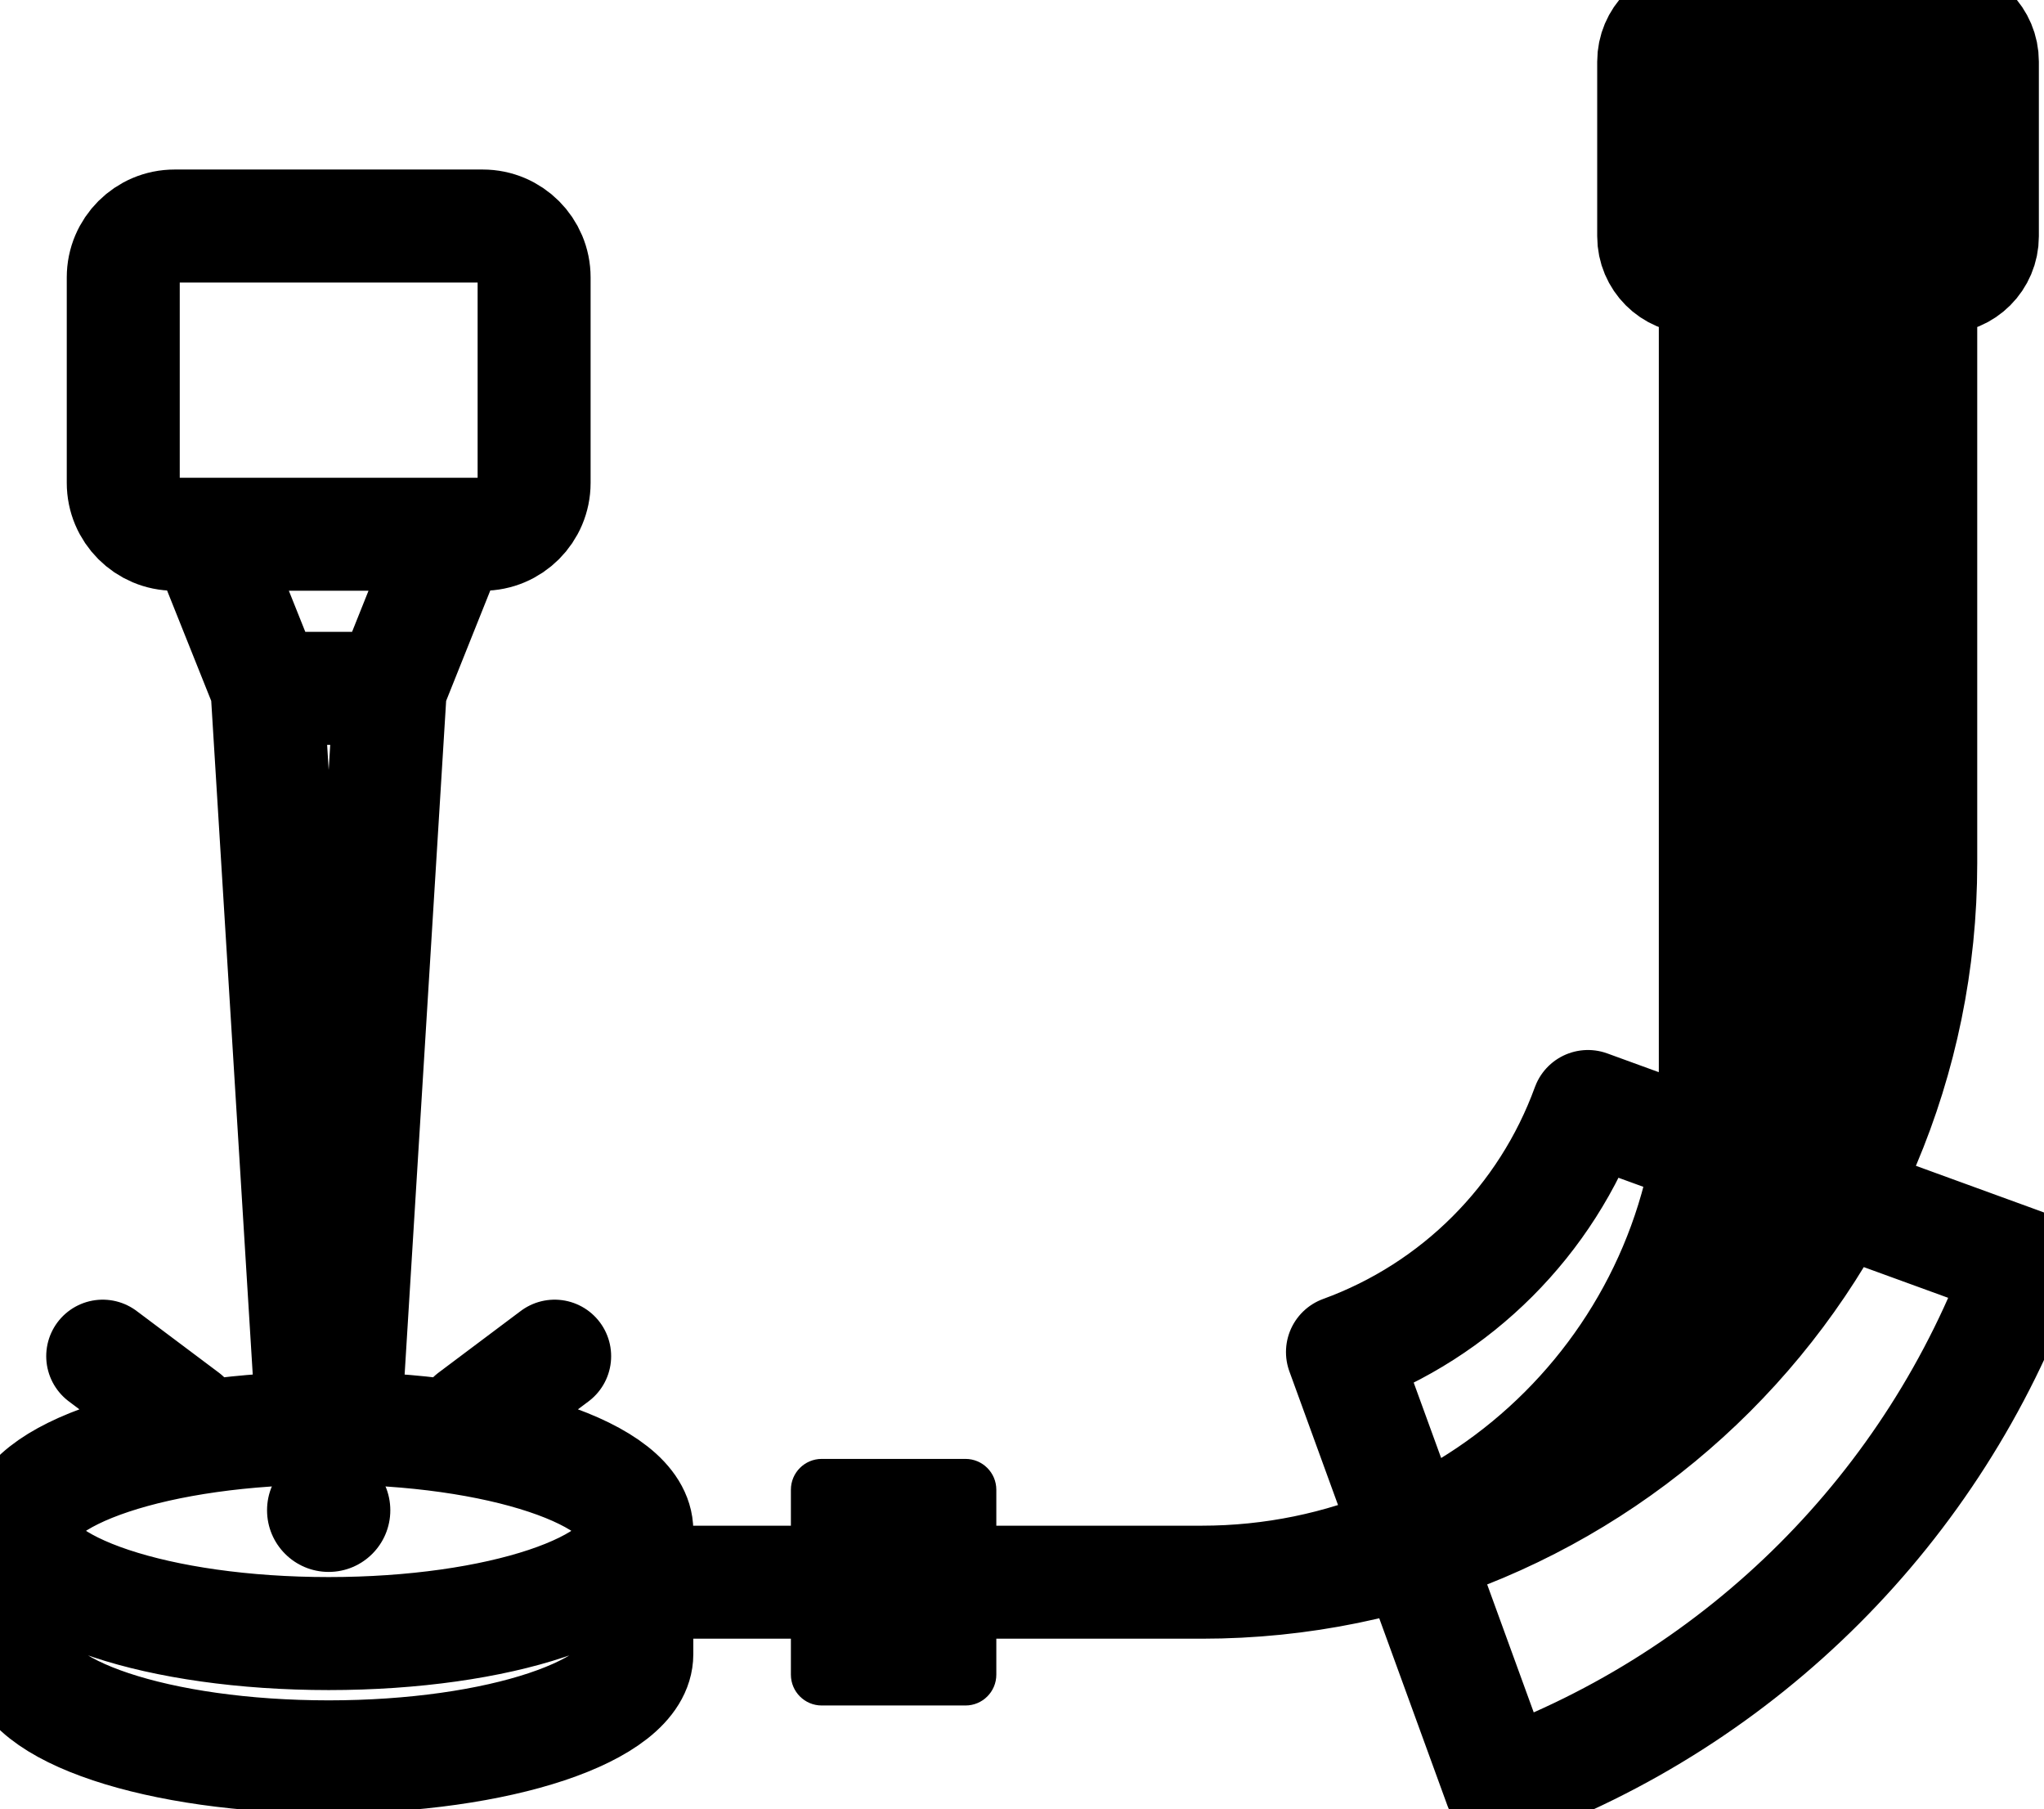
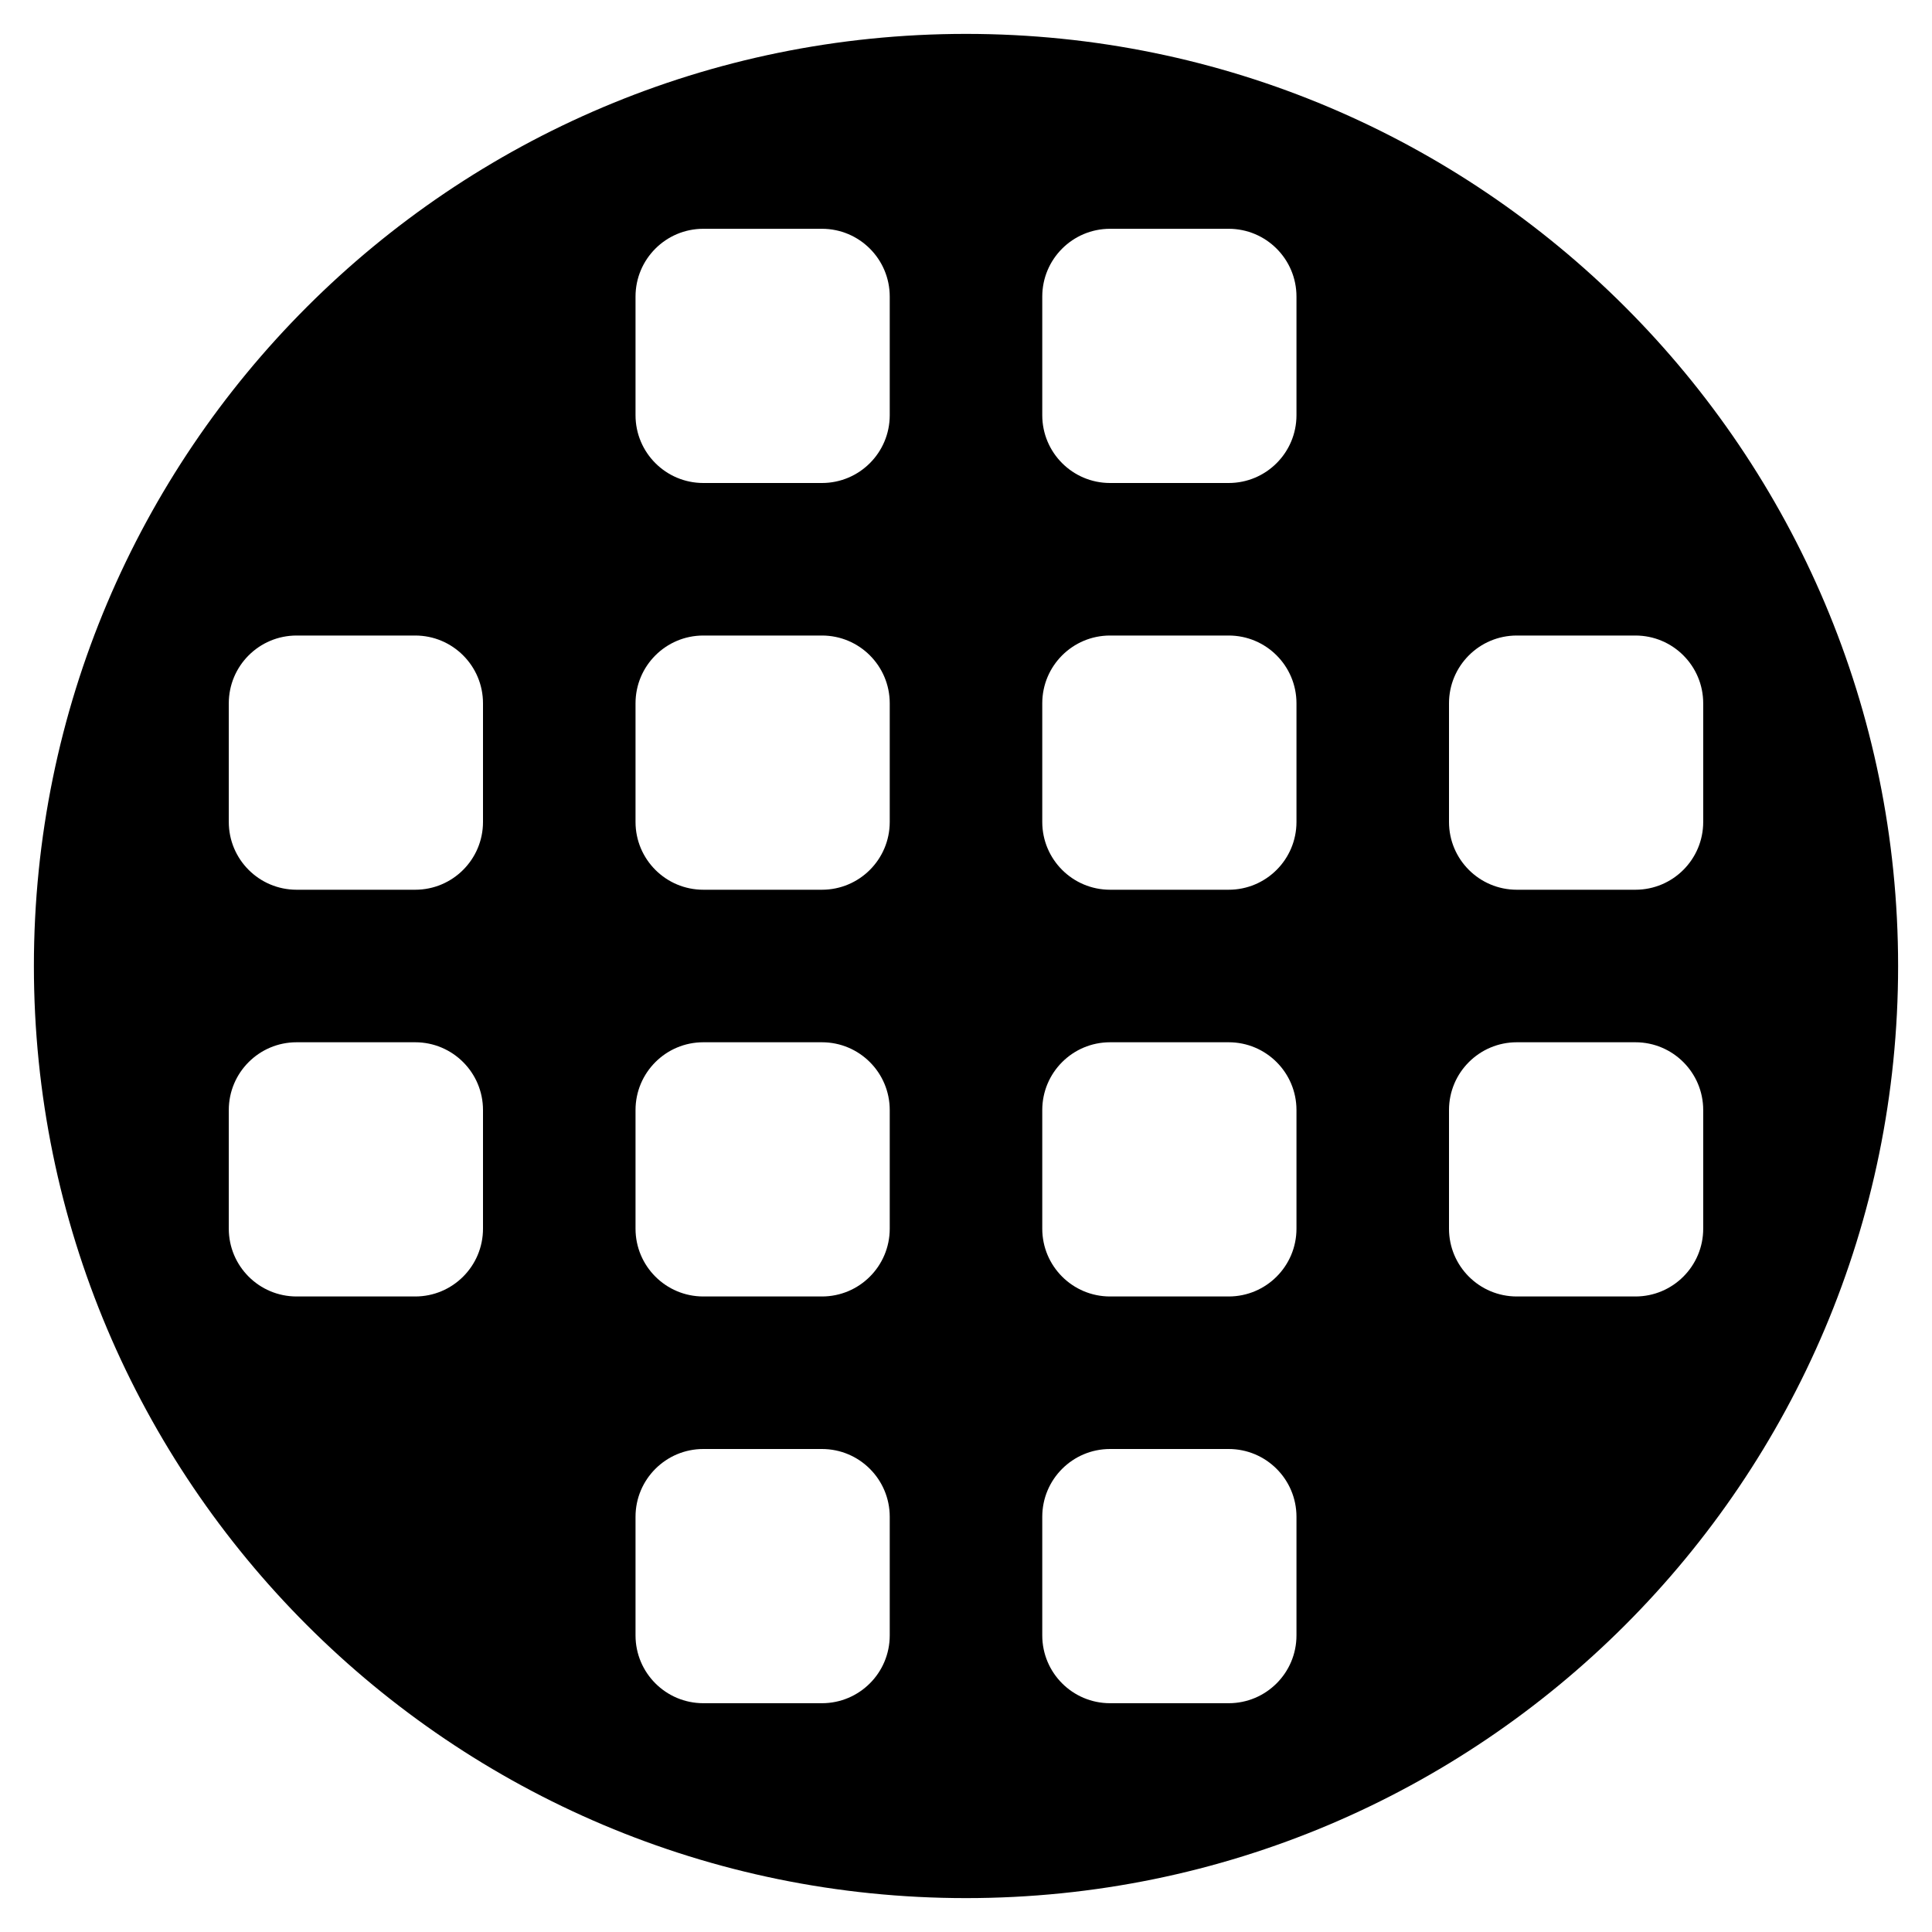
- <svg xmlns="http://www.w3.org/2000/svg" viewBox="0.8 1.8 19.9 17.6" fill="none" stroke="currentColor" stroke-width="1.1" stroke-linecap="round" stroke-linejoin="round" role="img" aria-label="KArAr">
-   <path d="M2.5 4h3a0.5 0.5 0 0 1 0.5 0.5v2a0.5 0.5 0 0 1 -0.5 0.5h-3a0.5 0.5 0 0 1 -0.5 -0.5v-2a0.5 0.5 0 0 1 0.5 -0.5zM2.8 7L5.2 7L4.6 8.5L3.4 8.5zM3.4 8.5L3.85 15.8M4.6 8.5L4.15 15.8M1.8 15L2.6 15.6M6.2 15L5.4 15.6M1 16.7a3 1 0 1 0 6 0a3 1 0 1 0 -6 0zM1 16.7v1.2a3 1 0 0 0 6 0v-1.2M7 17.2L8.5 17.2M10.5 17.2L12.5 17.2M20.49 14.11A8.5 8.5 0 0 1 15.41 19.19L13.87 14.96A4 4 0 0 0 16.26 12.57zM12.5 17.2A5 5 0 0 0 17.5 12.2M17.5 12.2L17.5 4.5M12.5 17.2A6 6 0 0 0 18.5 11.2M18.5 11.2L18.5 4.5M12.5 17.2A7 7 0 0 0 19.5 10.2M19.5 10.2L19.5 4.5M17.3 2h2.4a0.4 0.4 0 0 1 0.4 0.4v1.7a0.4 0.4 0 0 1 -0.4 0.4h-2.4a0.4 0.4 0 0 1 -0.4 -0.4v-1.7a0.4 0.4 0 0 1 0.4 -0.4zM17.97 2L17.97 4.5M19.03 2L19.03 4.5" />
-   <path d="M3.4 16.5a0.6 0.6 0 1 0 1.2 0a0.6 0.6 0 1 0 -1.2 0zM8.8 16h1.4a0.3 0.3 0 0 1 0.3 0.3v1.8a0.3 0.3 0 0 1 -0.3 0.3h-1.4a0.3 0.3 0 0 1 -0.3 -0.3v-1.8a0.3 0.3 0 0 1 0.3 -0.3z" fill="currentColor" stroke="none" />
+ <svg xmlns="http://www.w3.org/2000/svg" viewBox="0.6 0.6 22.8 22.8" fill="none" stroke="currentColor" stroke-width="1.1" stroke-linecap="round" stroke-linejoin="round" role="img" aria-label="KArAr">
+   <path d="M1 12a11 11 0 1 0 22 0a11 11 0 1 0-22 0zM8.9 3.3h1.4a0.8 0.8 0 0 1 0.8 0.8v1.4a0.8 0.8 0 0 1 -0.8 0.8h-1.4a0.8 0.8 0 0 1 -0.8 -0.8v-1.4a0.8 0.8 0 0 1 0.8 -0.8zM13.7 3.3h1.4a0.8 0.8 0 0 1 0.8 0.8v1.4a0.8 0.8 0 0 1 -0.8 0.8h-1.4a0.8 0.8 0 0 1 -0.8 -0.8v-1.4a0.8 0.8 0 0 1 0.8 -0.8zM4.1 8.1h1.4a0.8 0.8 0 0 1 0.8 0.8v1.4a0.8 0.8 0 0 1 -0.8 0.8h-1.4a0.8 0.8 0 0 1 -0.8 -0.8v-1.4a0.8 0.8 0 0 1 0.8 -0.8zM8.9 8.1h1.4a0.8 0.8 0 0 1 0.8 0.8v1.4a0.8 0.8 0 0 1 -0.8 0.8h-1.4a0.8 0.8 0 0 1 -0.8 -0.8v-1.4a0.8 0.8 0 0 1 0.8 -0.8zM13.7 8.1h1.4a0.8 0.8 0 0 1 0.8 0.8v1.4a0.8 0.8 0 0 1 -0.8 0.8h-1.4a0.8 0.8 0 0 1 -0.8 -0.8v-1.4a0.8 0.8 0 0 1 0.8 -0.8zM18.5 8.1h1.4a0.8 0.8 0 0 1 0.8 0.8v1.4a0.8 0.8 0 0 1 -0.8 0.8h-1.4a0.8 0.8 0 0 1 -0.8 -0.8v-1.4a0.8 0.8 0 0 1 0.8 -0.8zM4.1 12.9h1.4a0.8 0.8 0 0 1 0.8 0.8v1.4a0.8 0.8 0 0 1 -0.8 0.8h-1.4a0.8 0.8 0 0 1 -0.8 -0.8v-1.4a0.8 0.8 0 0 1 0.8 -0.8zM8.9 12.9h1.4a0.8 0.8 0 0 1 0.8 0.8v1.4a0.8 0.8 0 0 1 -0.8 0.8h-1.4a0.8 0.8 0 0 1 -0.8 -0.8v-1.4a0.8 0.8 0 0 1 0.8 -0.8zM13.7 12.9h1.4a0.8 0.8 0 0 1 0.8 0.8v1.4a0.8 0.8 0 0 1 -0.8 0.8h-1.4a0.8 0.8 0 0 1 -0.8 -0.8v-1.4a0.8 0.8 0 0 1 0.8 -0.8zM18.5 12.9h1.4a0.8 0.8 0 0 1 0.8 0.8v1.4a0.8 0.8 0 0 1 -0.8 0.8h-1.4a0.8 0.8 0 0 1 -0.8 -0.8v-1.4a0.8 0.8 0 0 1 0.8 -0.8zM8.9 17.7h1.4a0.8 0.8 0 0 1 0.8 0.8v1.4a0.8 0.8 0 0 1 -0.8 0.8h-1.4a0.8 0.8 0 0 1 -0.8 -0.8v-1.4a0.8 0.8 0 0 1 0.8 -0.8zM13.7 17.7h1.4a0.8 0.8 0 0 1 0.8 0.8v1.4a0.8 0.8 0 0 1 -0.8 0.8h-1.4a0.8 0.8 0 0 1 -0.8 -0.8v-1.4a0.8 0.8 0 0 1 0.8 -0.8z" fill="currentColor" fill-rule="evenodd" stroke="none" />
</svg>
